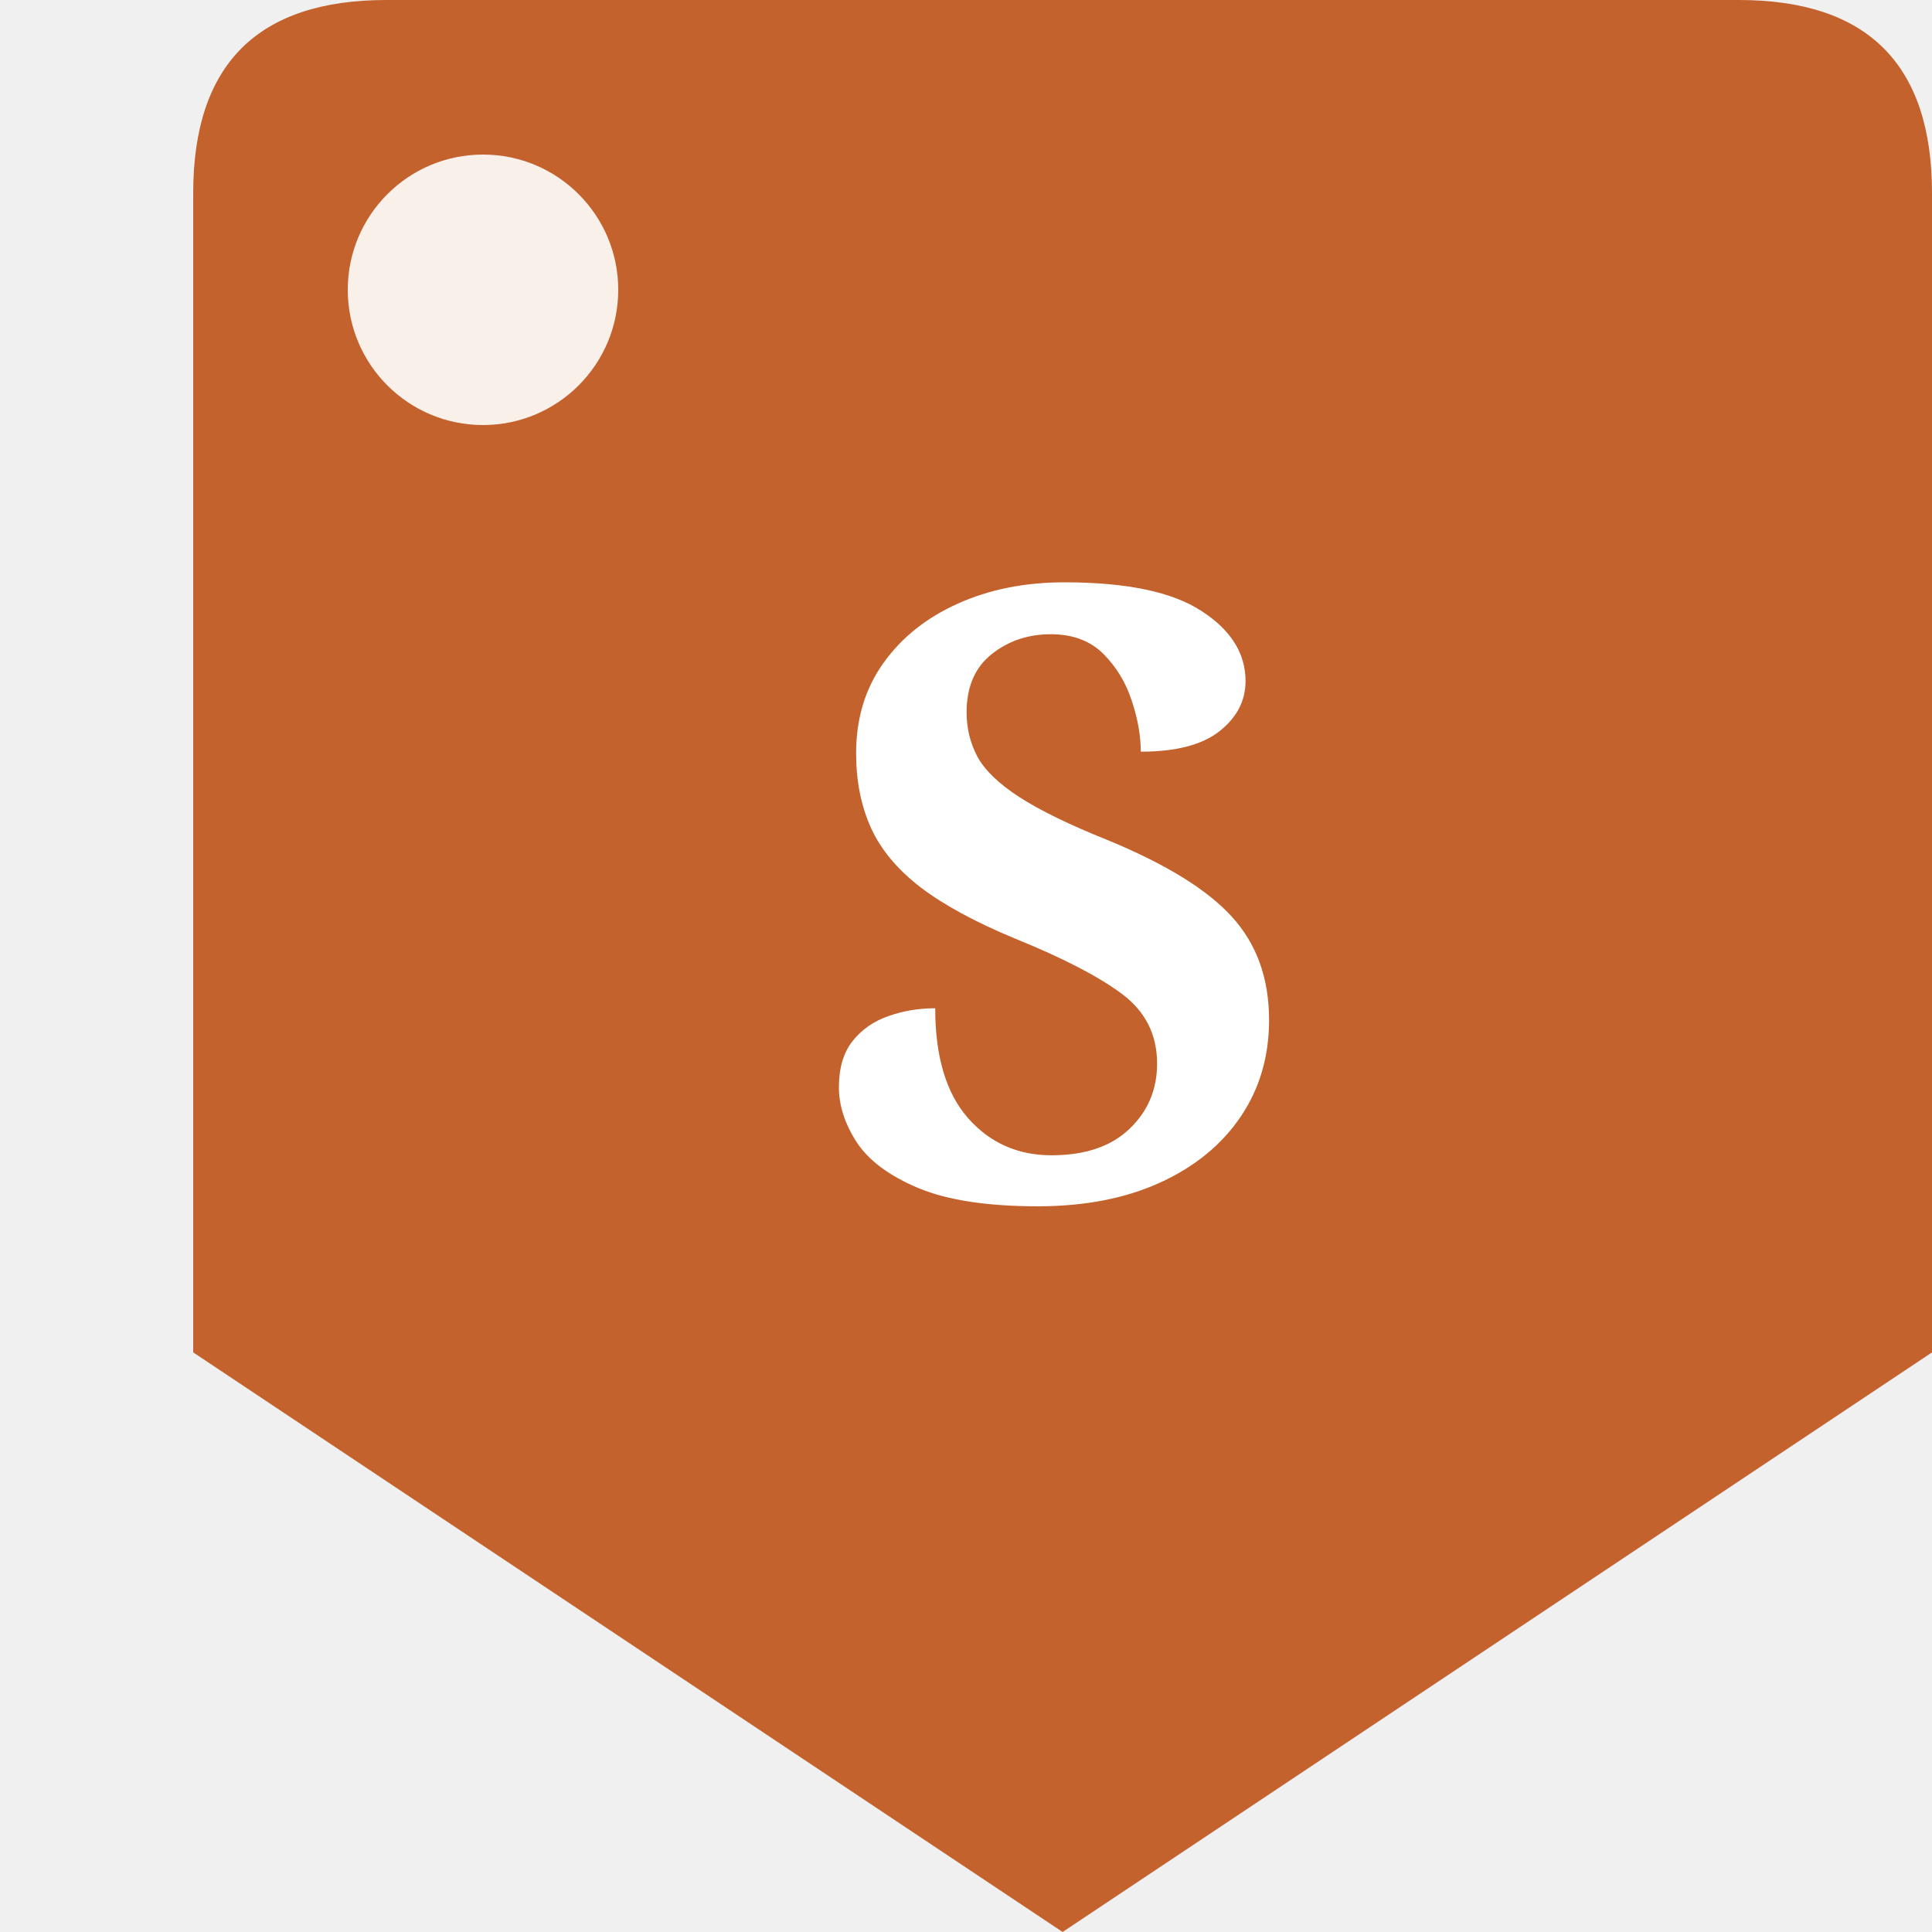
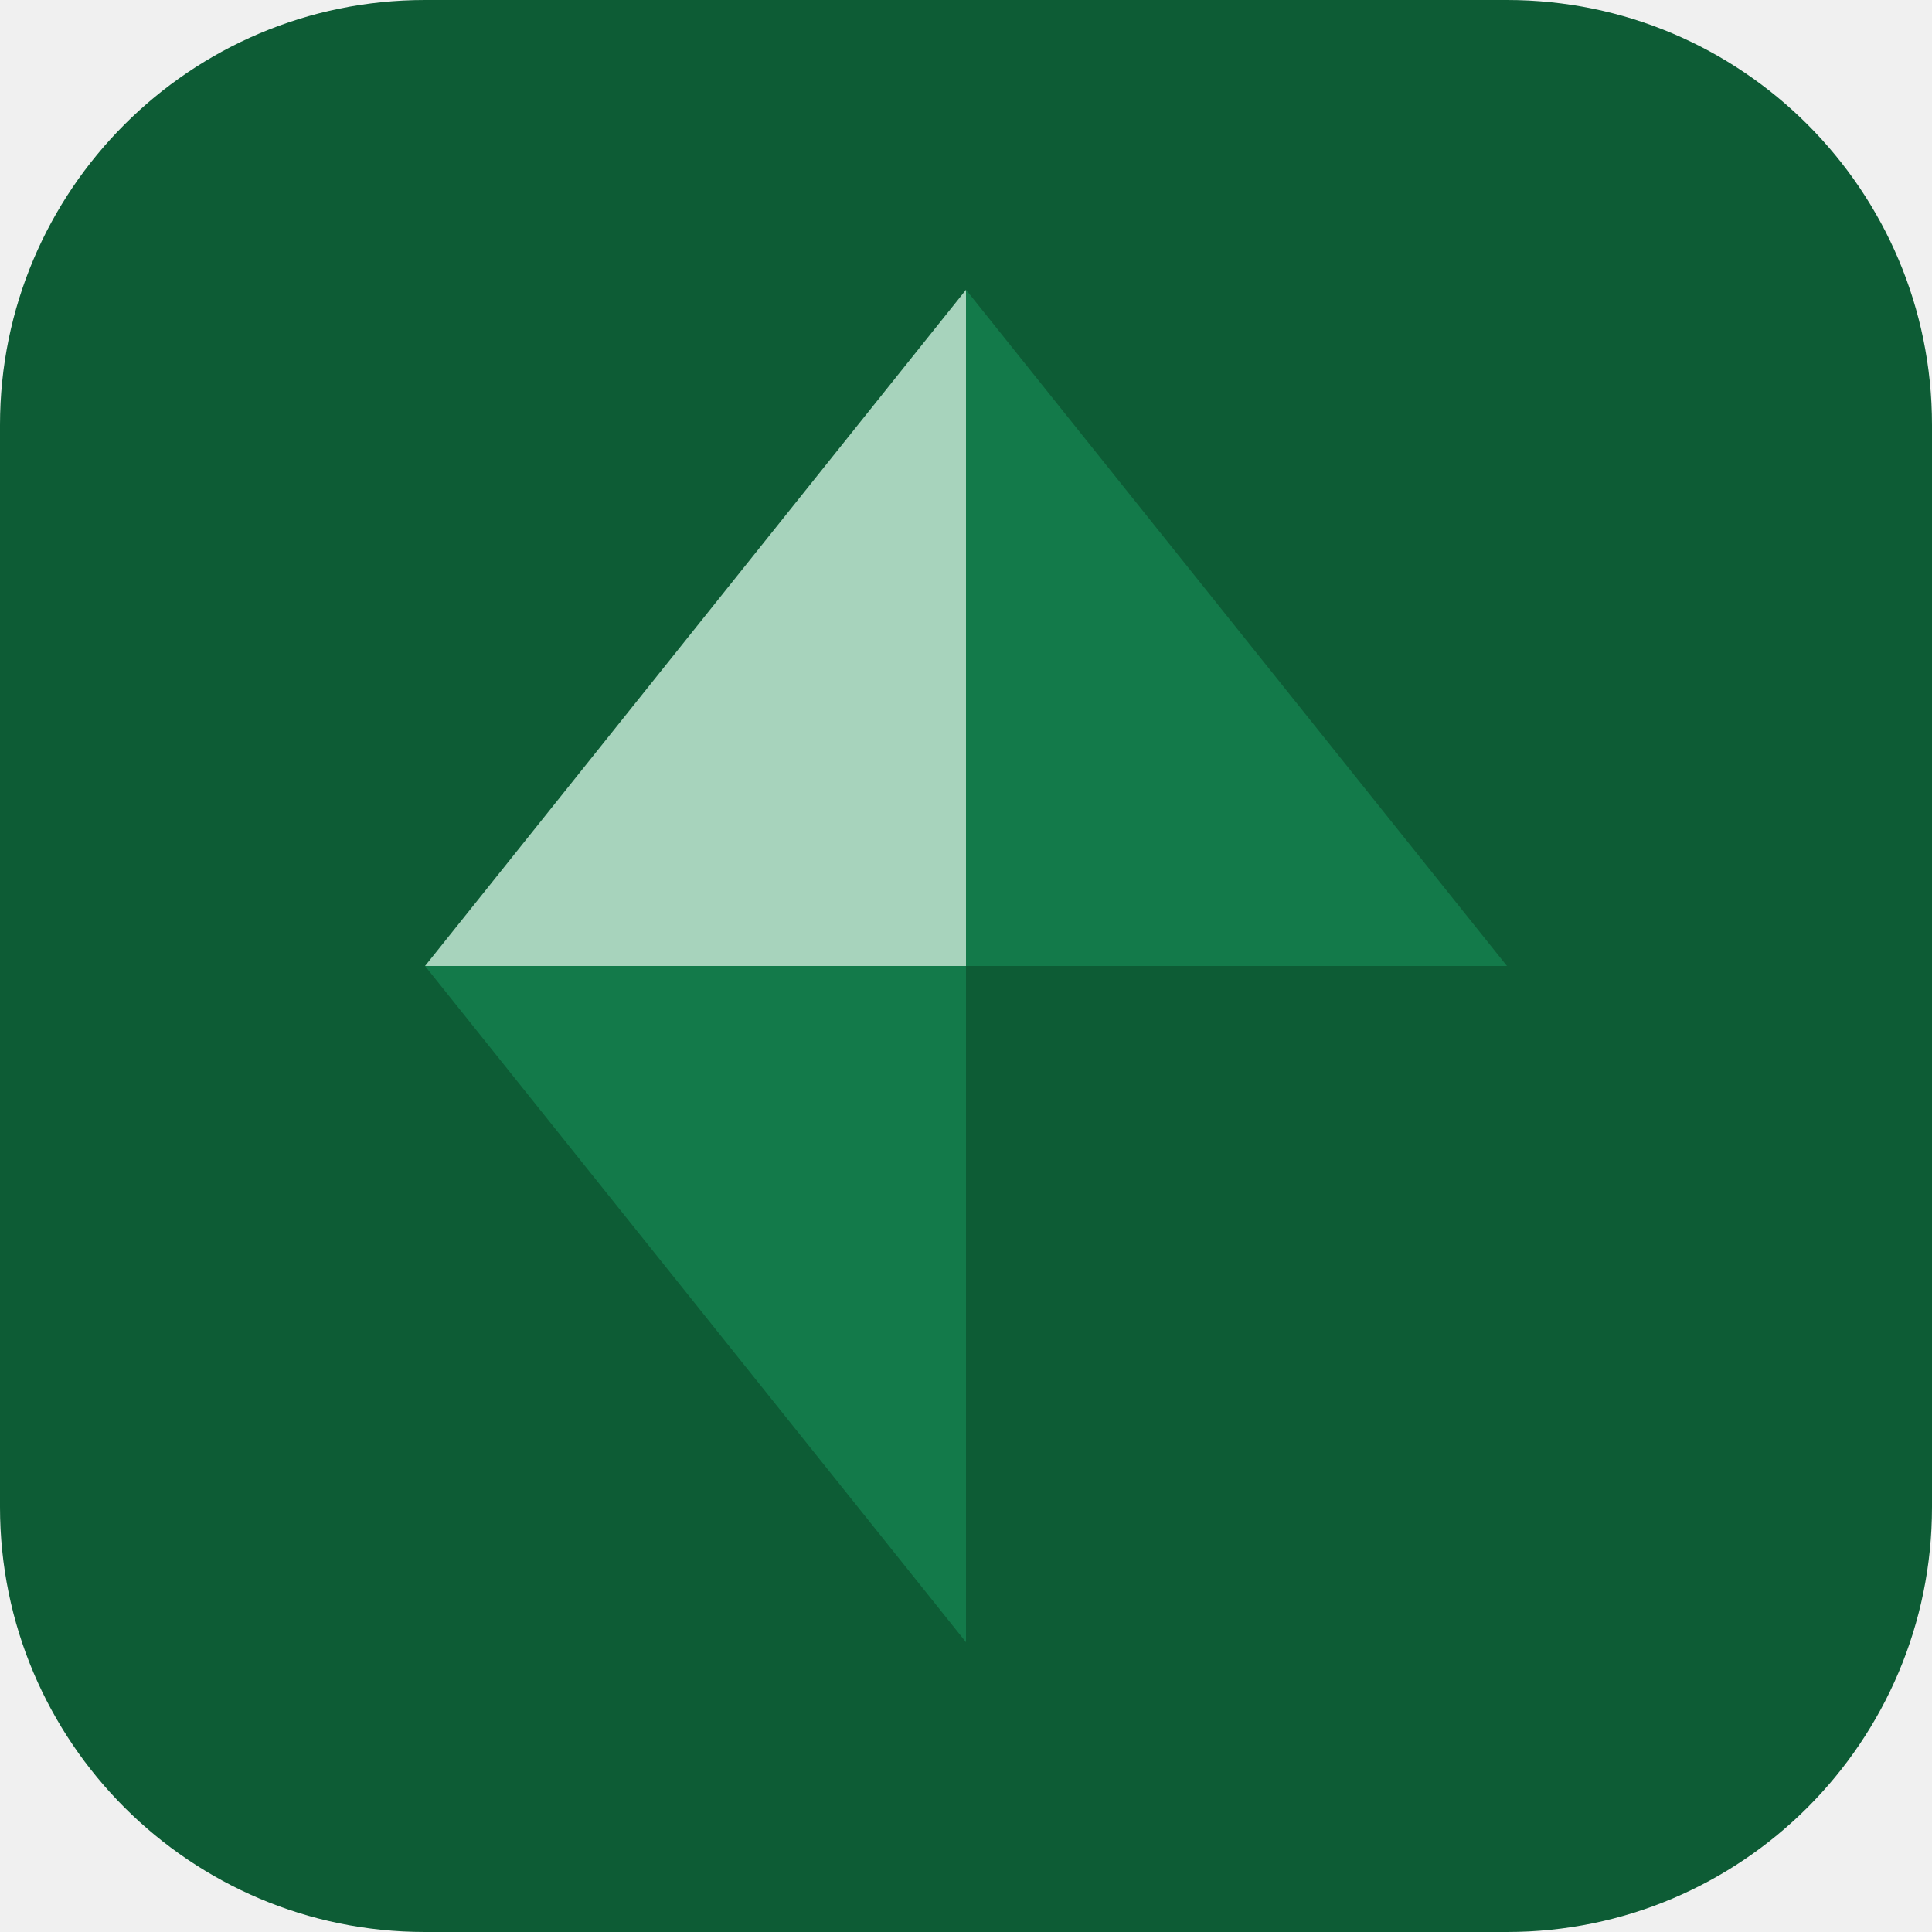
<svg xmlns="http://www.w3.org/2000/svg" viewBox="0 0 100 100">
-   <path d="M30 0 L90 0 Q100 0 100 10 L100 70 L55 100 L10 70 L10 10 Q10 0 20 0 Z" fill="#c4622d" />
-   <circle cx="25" cy="15" r="7" fill="#fff" opacity="0.9" />
-   <text x="55" y="62" text-anchor="middle" font-family="Georgia,serif" font-size="44" font-weight="700" fill="#fff">S</text>
+   <rect width="100" height="100" rx="22" fill="#0d5c35" />
+   <polygon points="50,15 22,50 50,50" fill="#a7d3bc" />
+   <polygon points="50,15 78,50 50,50" fill="#137a4a" />
+   <polygon points="22,50 50,85 50,50" fill="#137a4a" />
+   <polygon points="78,50 50,85 50,50" fill="#0d5c35" />
</svg>
